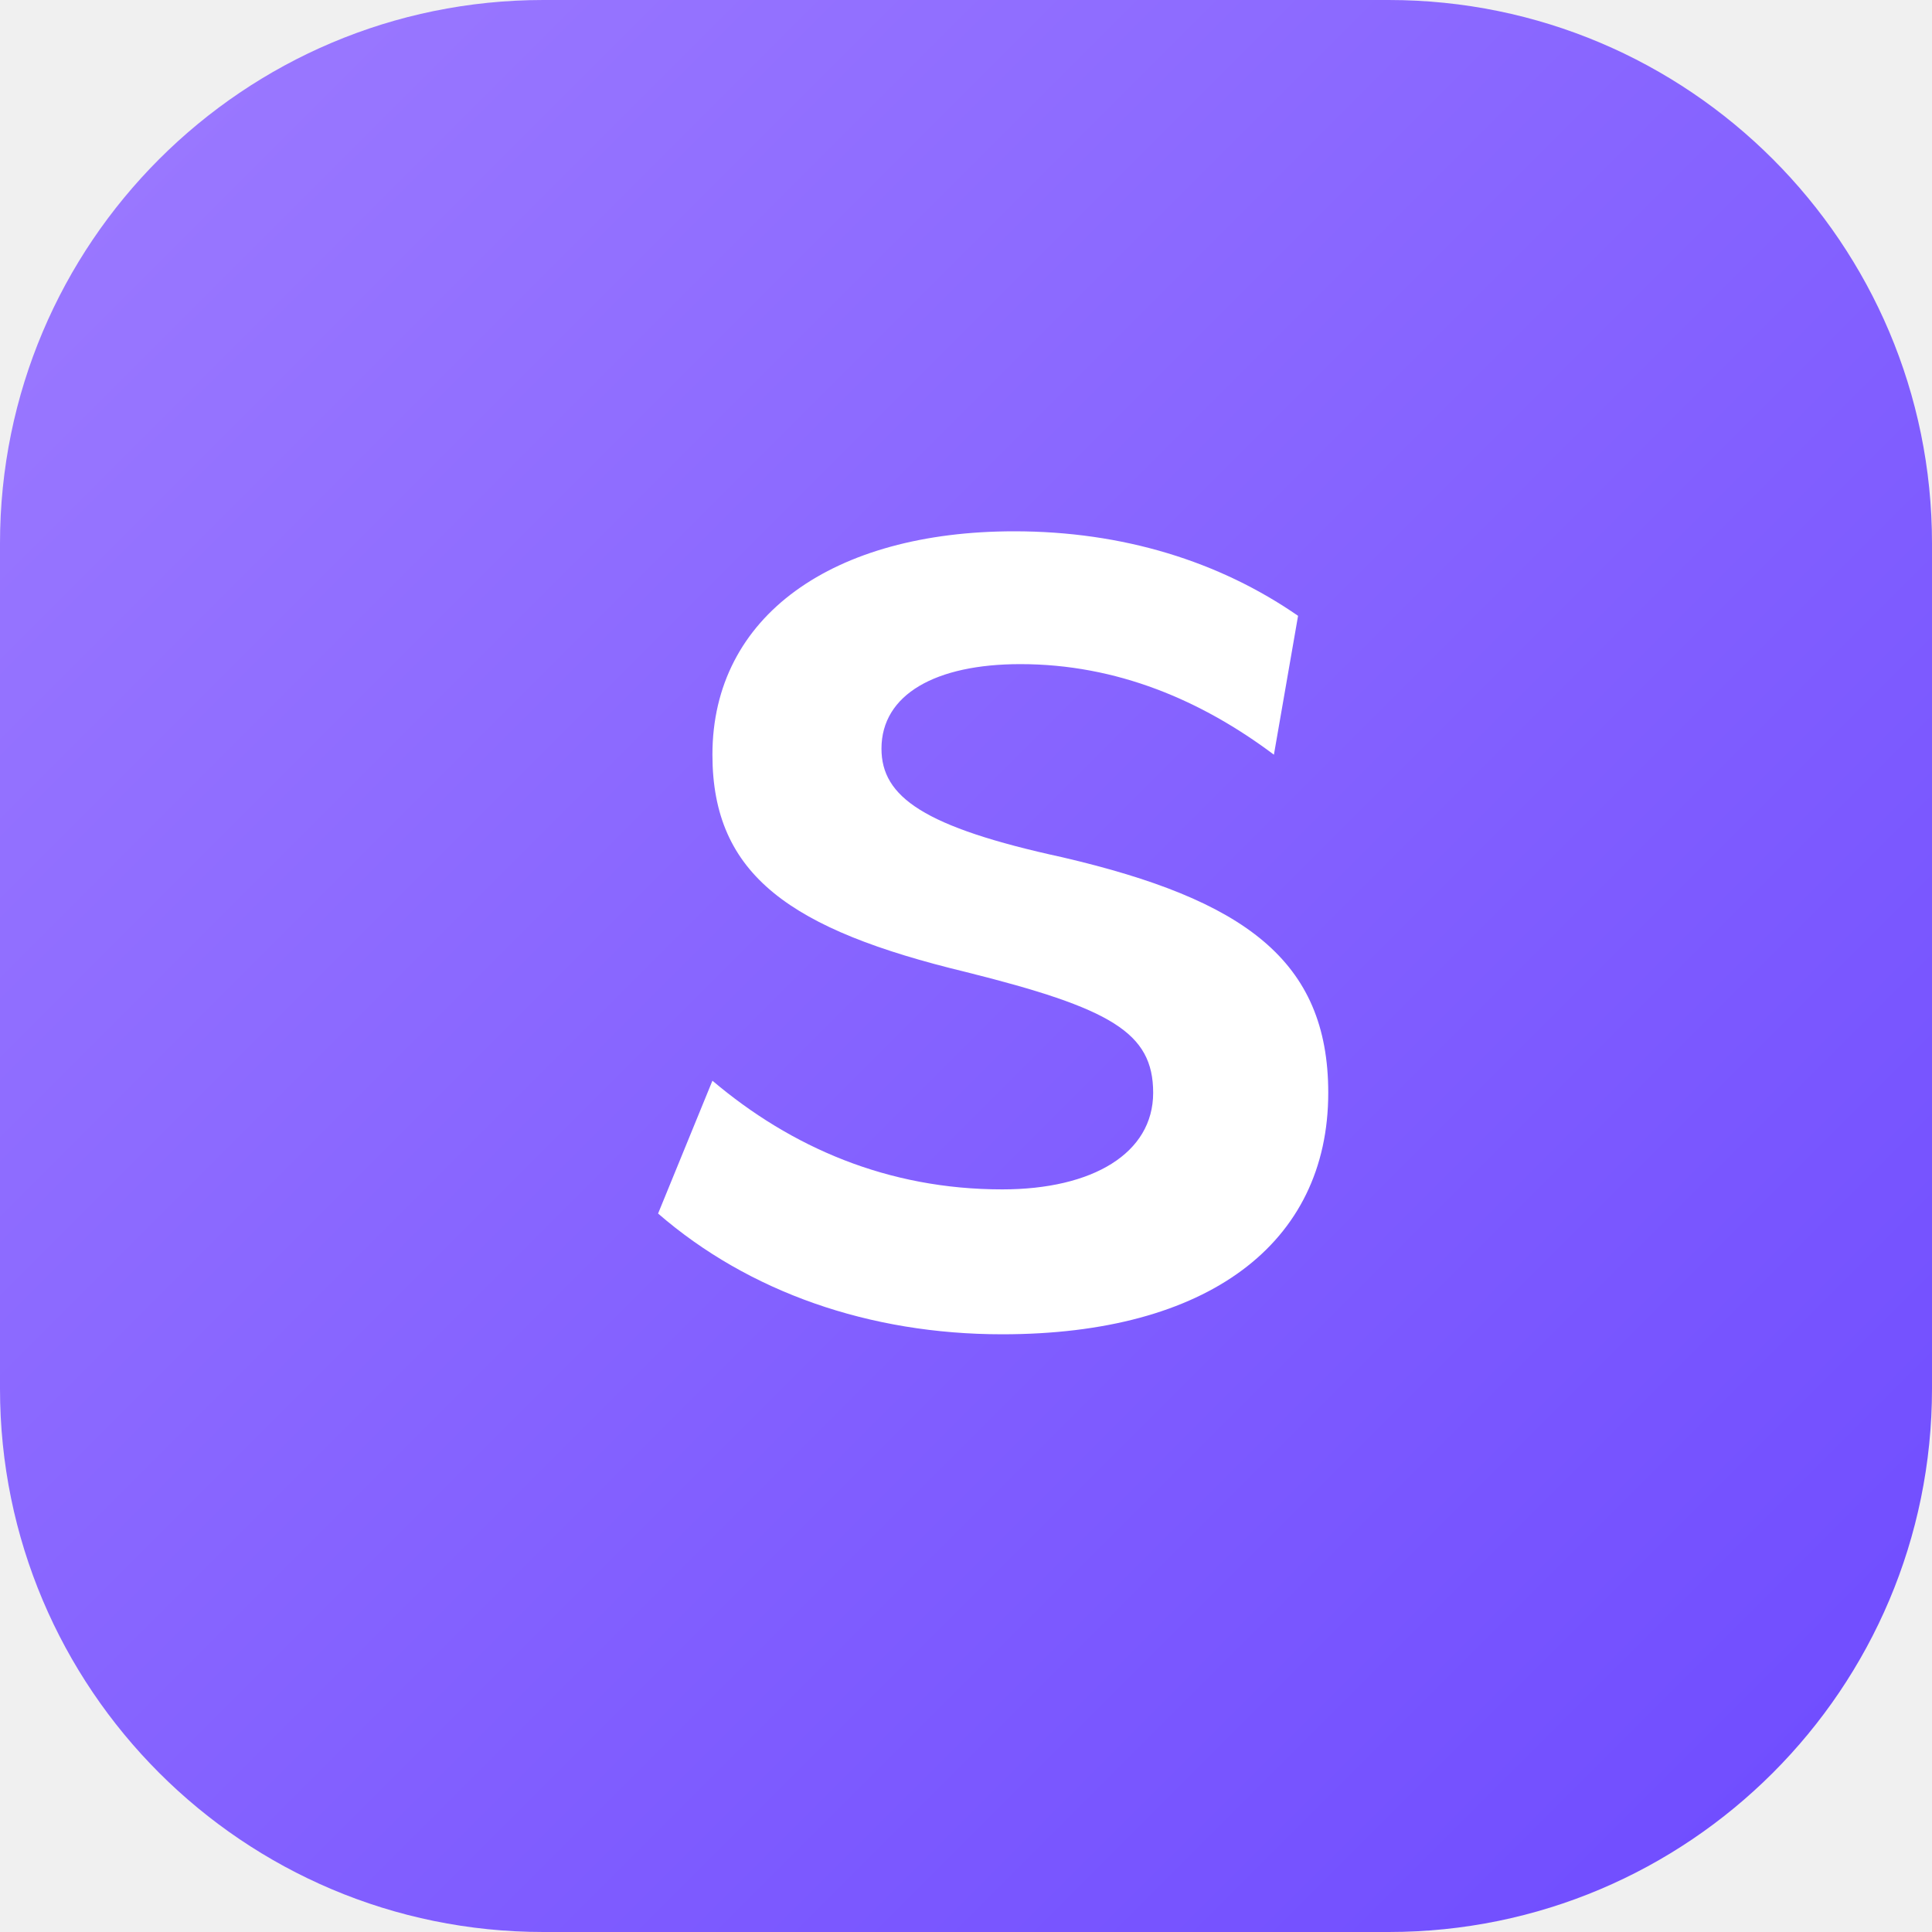
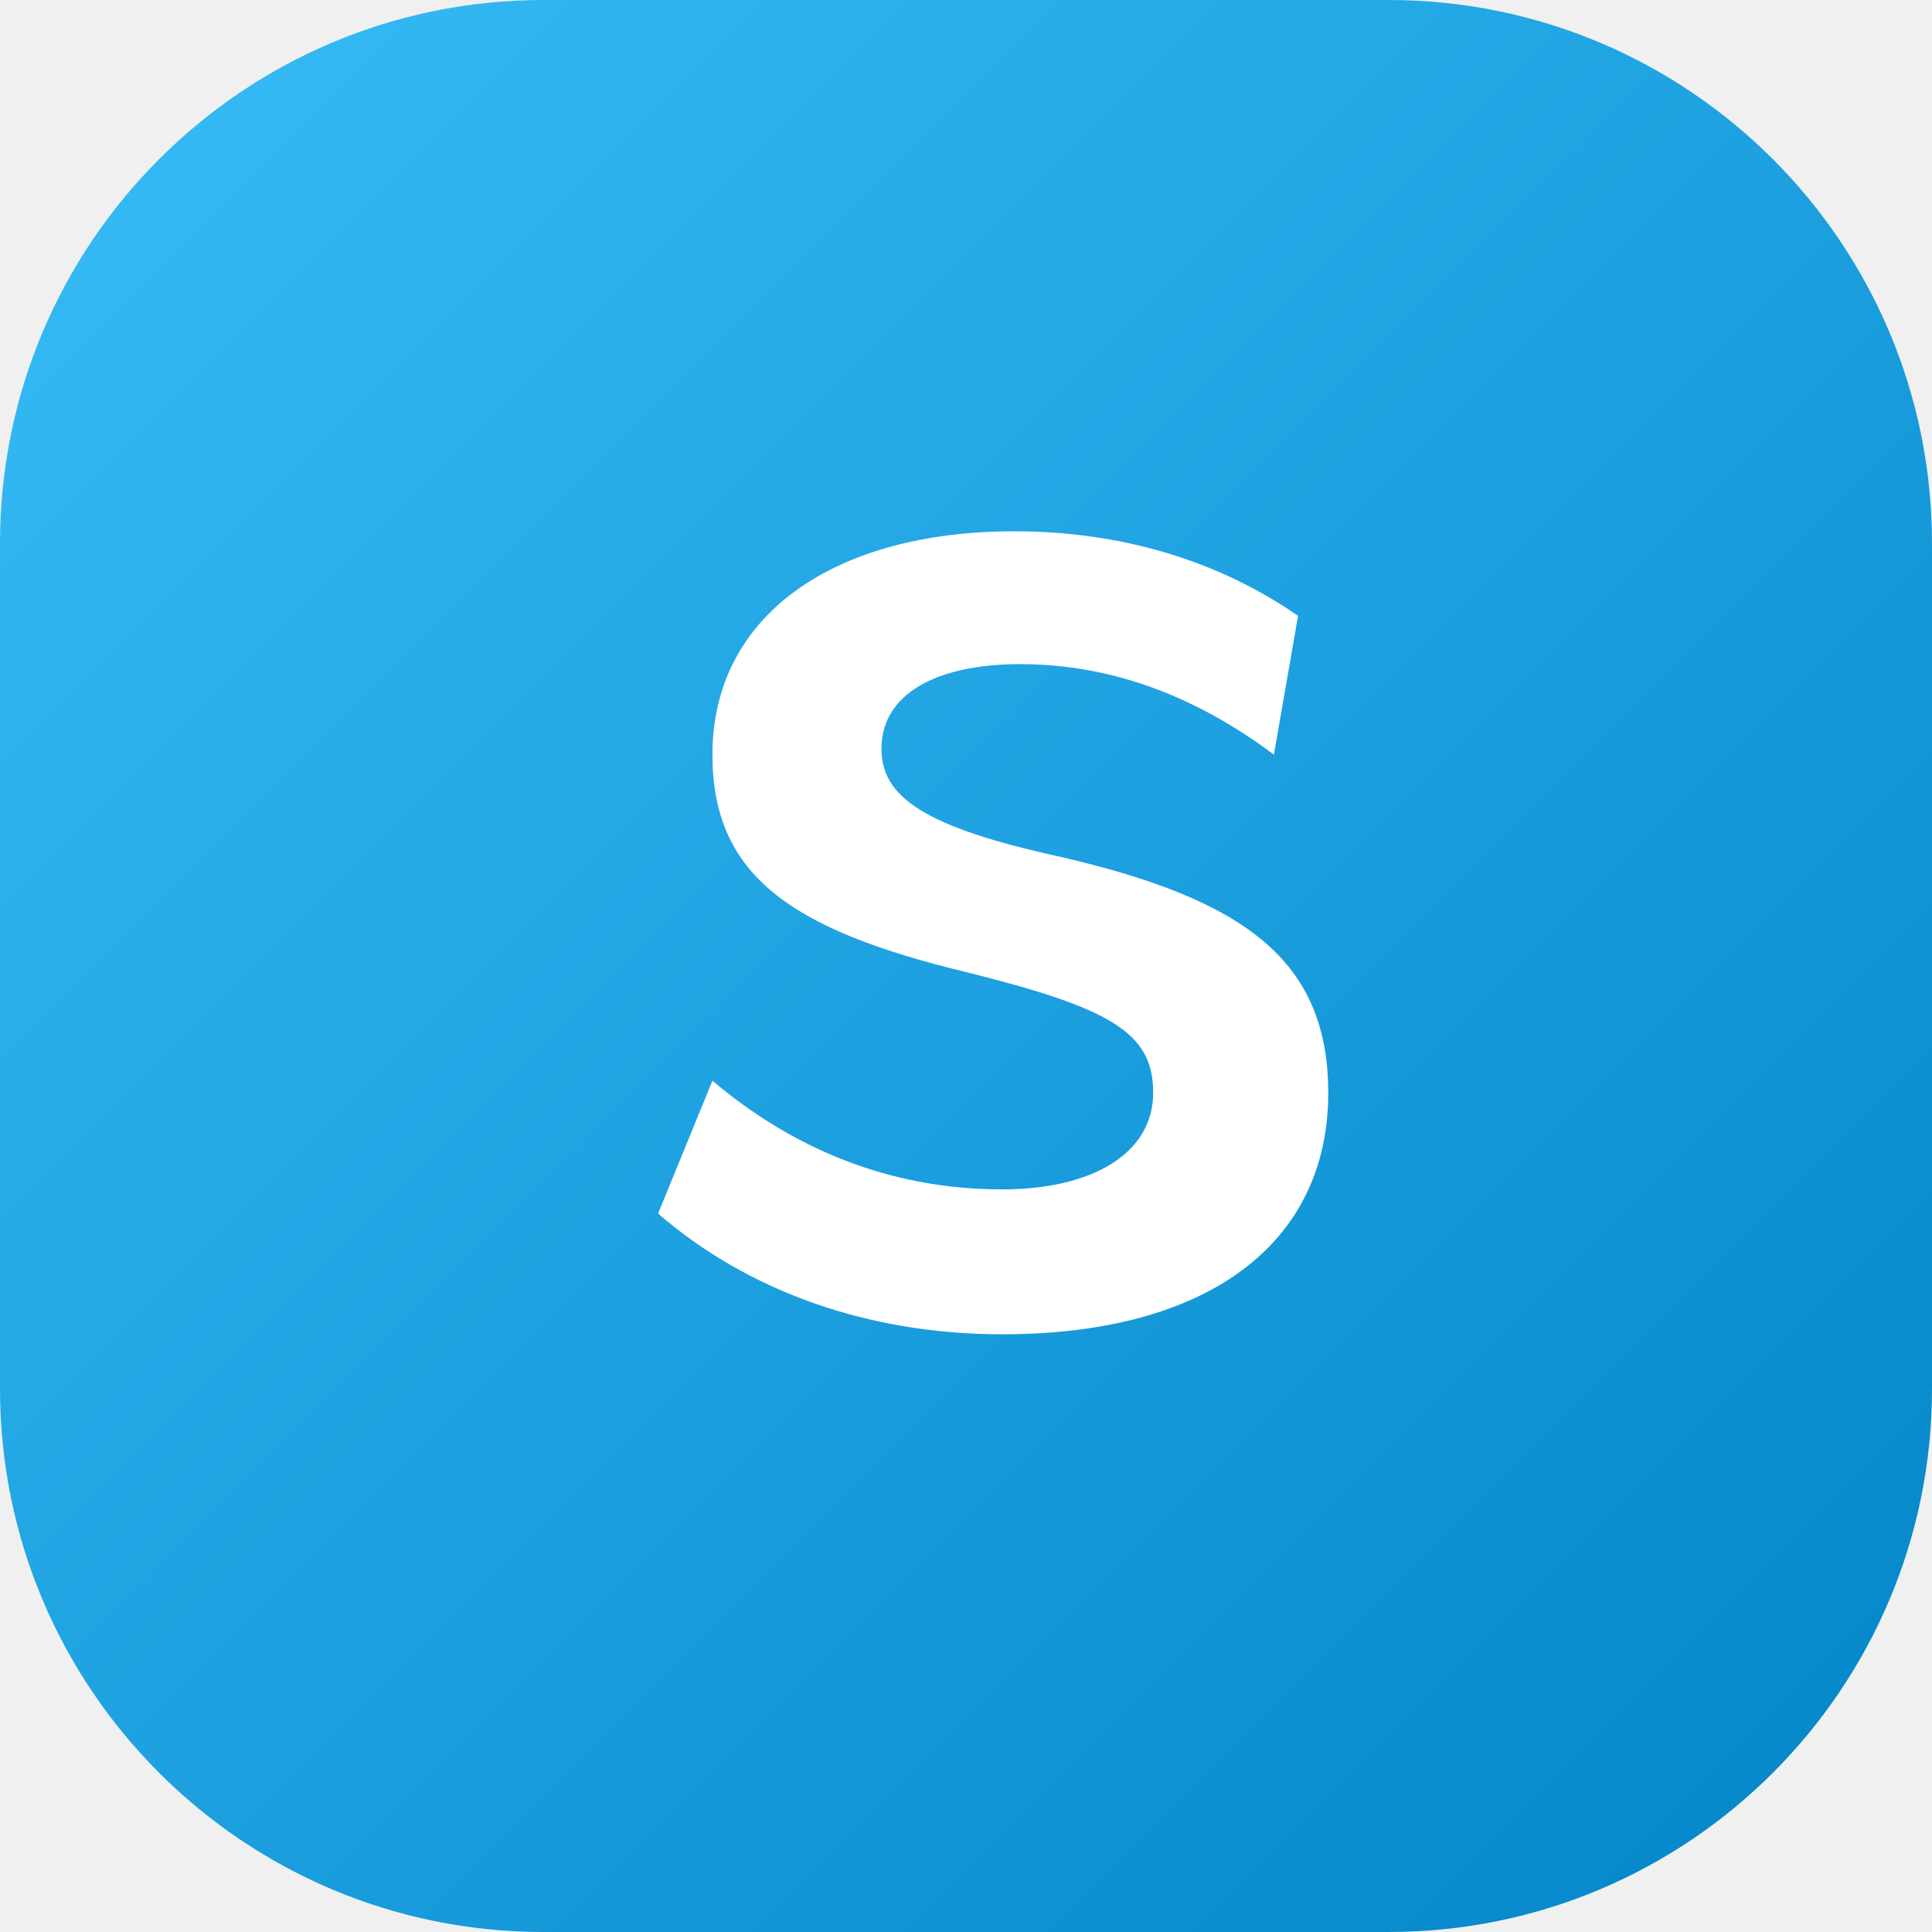
<svg xmlns="http://www.w3.org/2000/svg" viewBox="0 0 32 32">
  <defs>
    <linearGradient id="g" x1="0" y1="0" x2="1" y2="1">
-       <stop offset="0" stop-color="#9d7bff" />
-       <stop offset="1" stop-color="#6d4aff" />
+       <stop offset="0" stop-color="#38bdf8" />
+       <stop offset="1" stop-color="#0284c7" />
    </linearGradient>
  </defs>
  <rect width="32" height="32" rx="9" fill="url(#g)" />
  <path d="M21.5 10.2c-1.3-.9-2.9-1.4-4.7-1.4-3 0-5 1.4-5 3.7 0 2 1.3 2.9 4.2 3.6 2.4.6 3.1 1 3.1 2 0 1-1 1.6-2.5 1.6-1.9 0-3.5-.7-4.8-1.8l-.9 2.2c1.5 1.3 3.5 2 5.7 2 3.4 0 5.4-1.5 5.4-4 0-2.2-1.4-3.2-4.4-3.9-2.3-.5-3-1-3-1.8 0-.9.9-1.4 2.3-1.4 1.6 0 3 .6 4.2 1.5l.4-2.3Z" fill="#fff" />
</svg>
